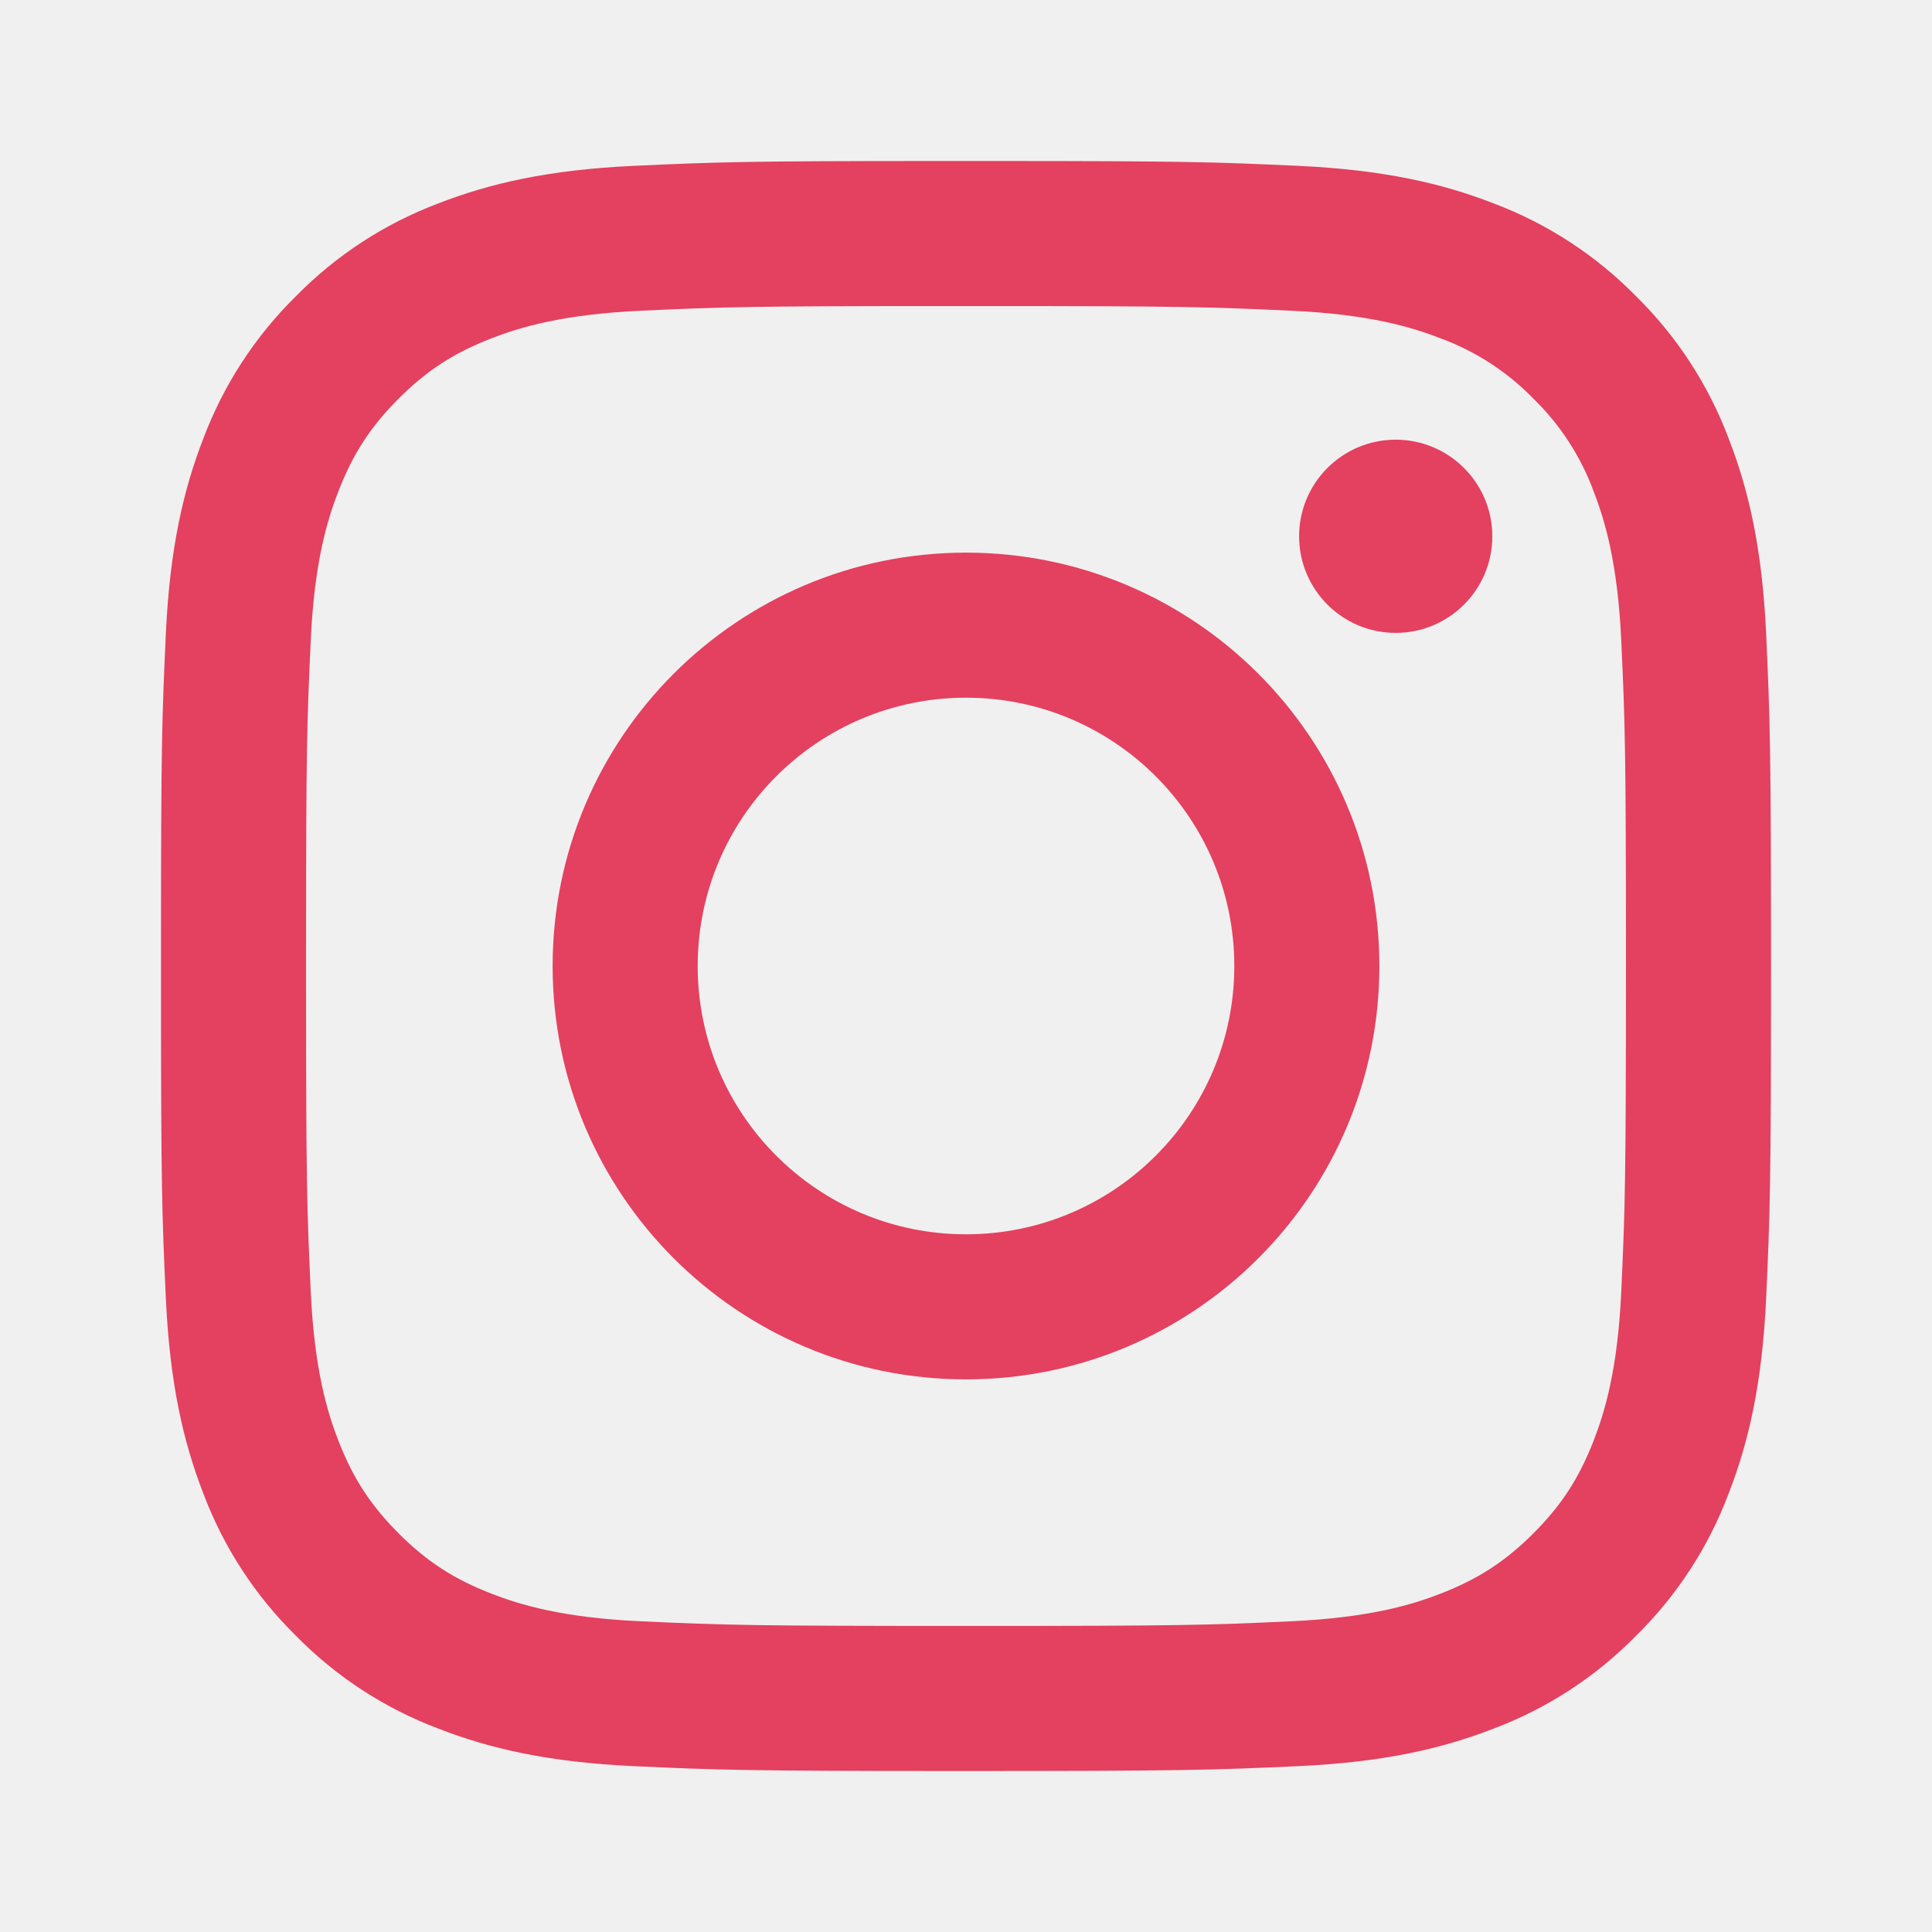
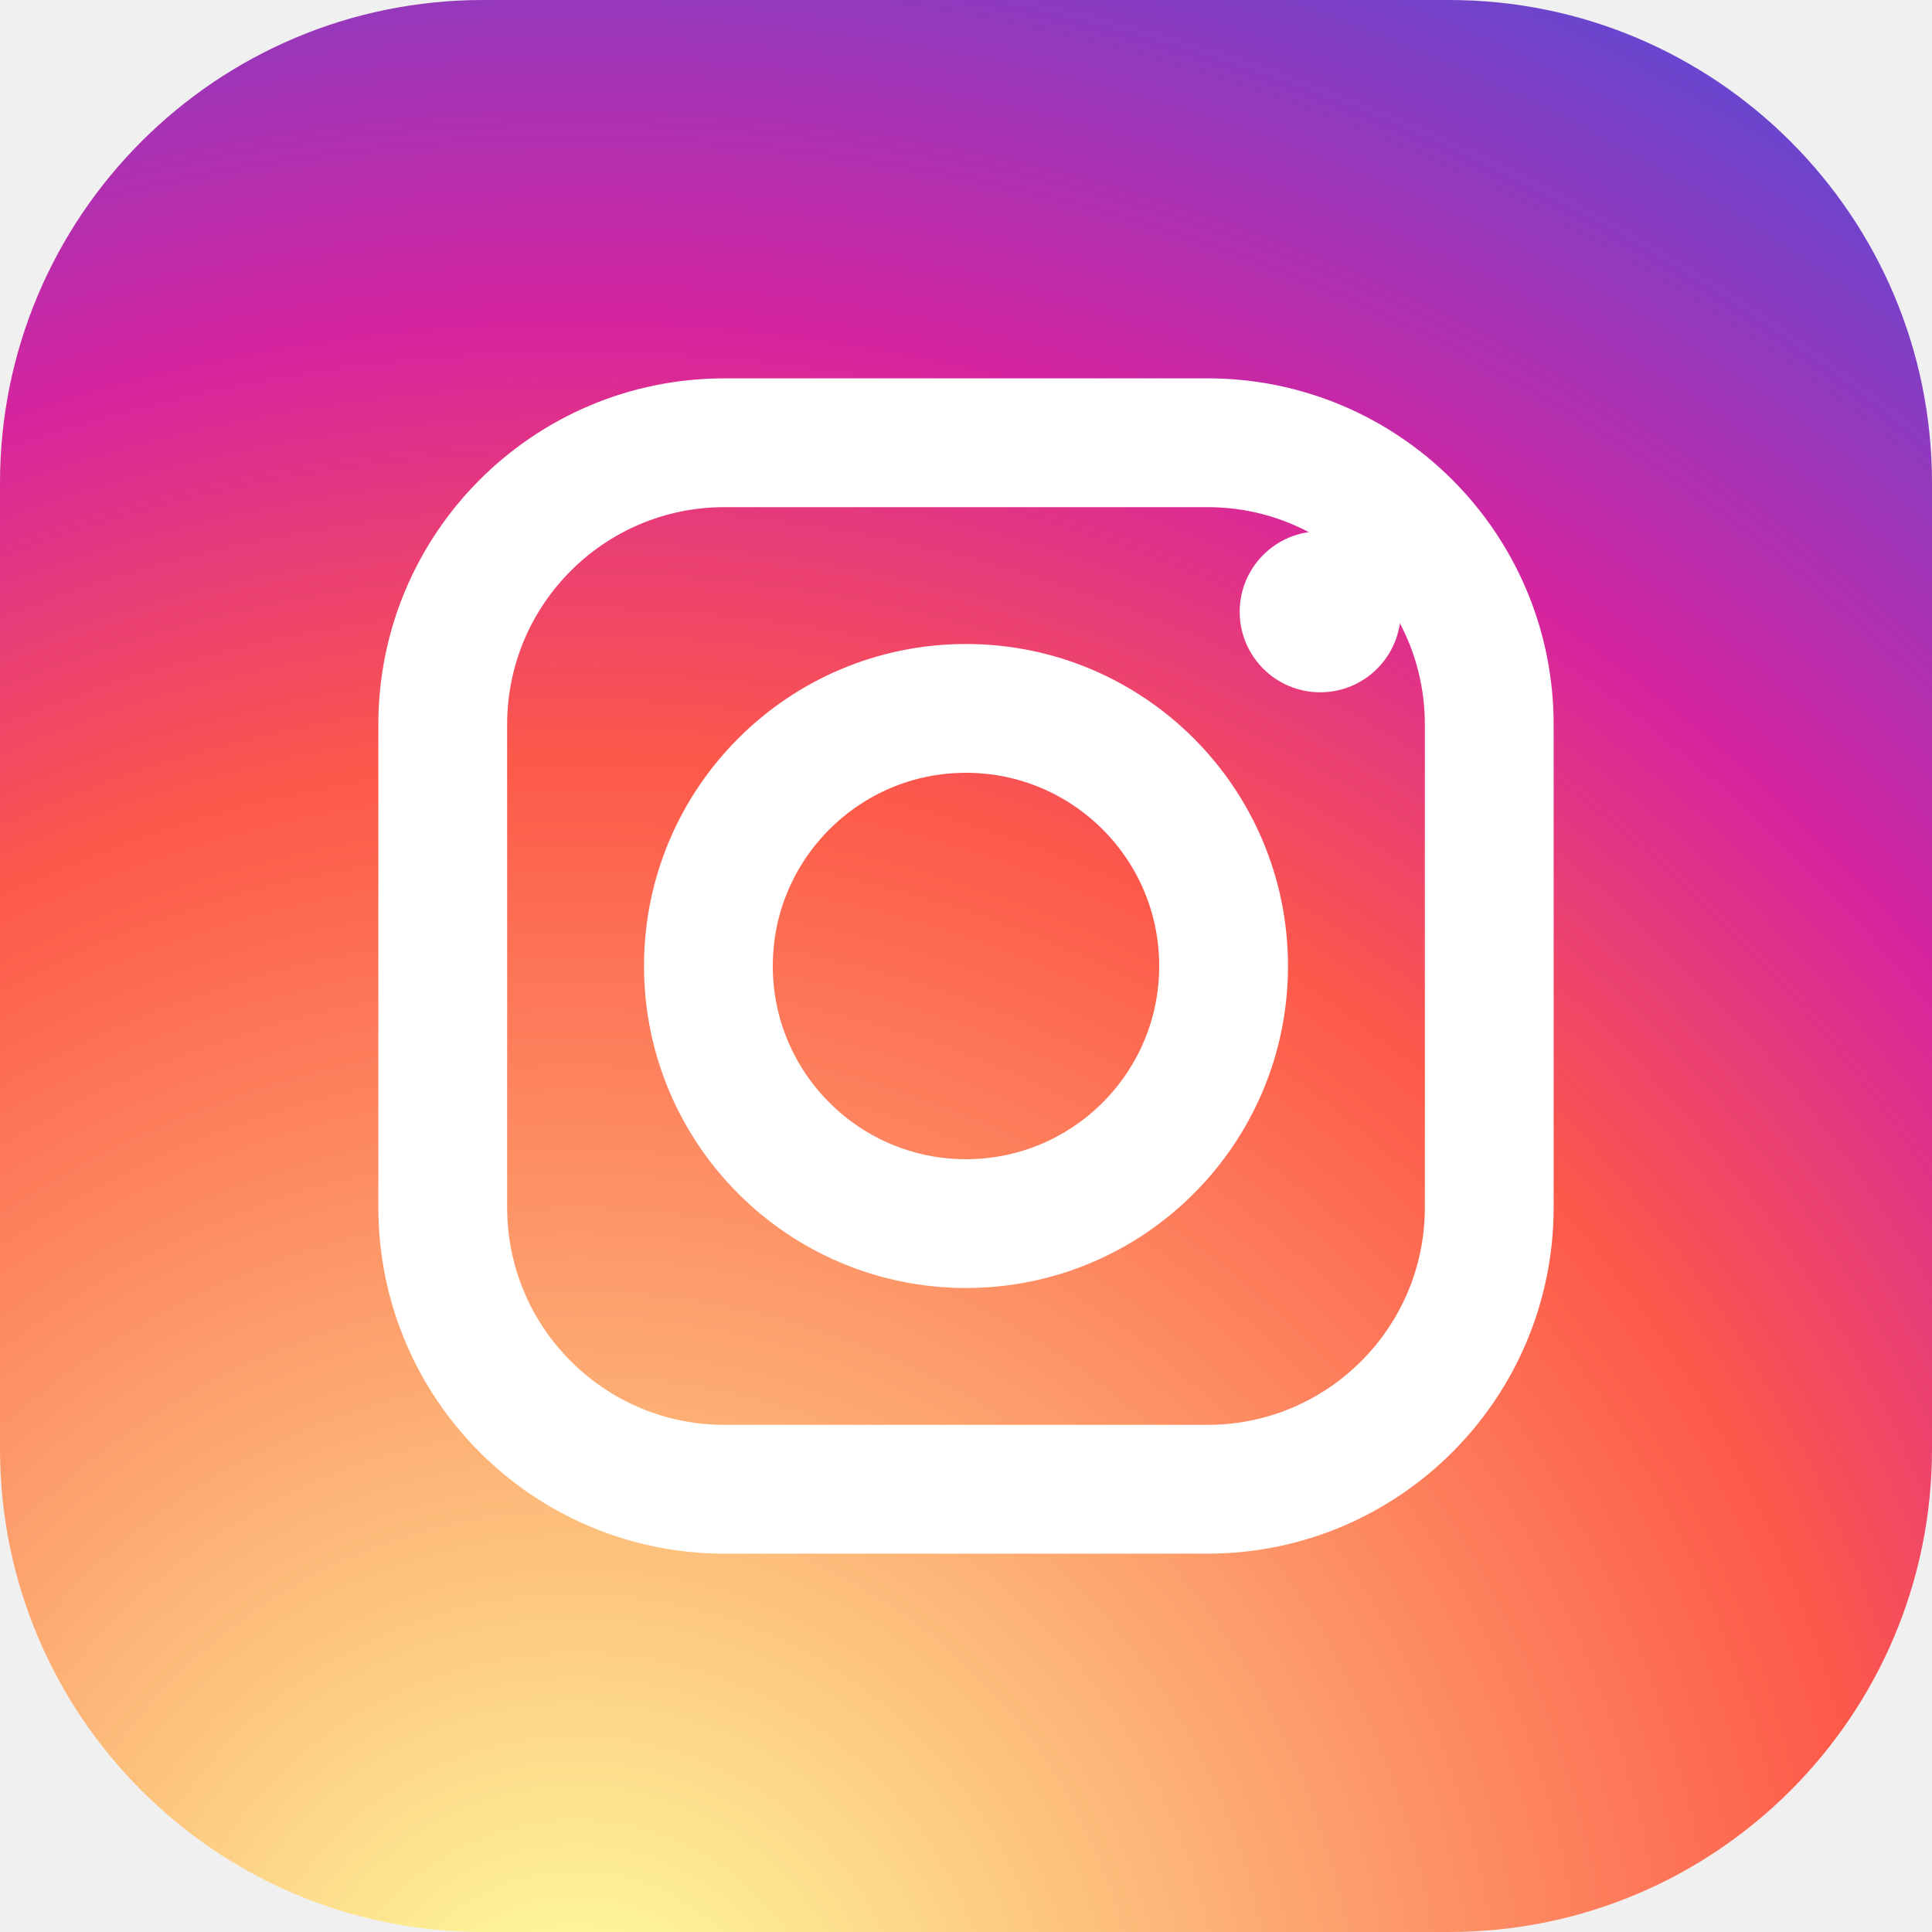
- <svg xmlns="http://www.w3.org/2000/svg" width="24" height="24" viewBox="0 0 24 24" fill="none">
-   <path fill-rule="evenodd" clip-rule="evenodd" d="M12.315 2c2.43 0 2.784.013 3.808.06 1.064.049 1.791.218 2.427.465a4.902 4.902 0 011.772 1.153 4.902 4.902 0 011.153 1.772c.247.636.416 1.363.465 2.427.048 1.067.06 1.407.06 4.123v.08c0 2.643-.012 2.987-.06 4.043-.049 1.064-.218 1.791-.465 2.427a4.902 4.902 0 01-1.153 1.772 4.902 4.902 0 01-1.772 1.153c-.636.247-1.363.416-2.427.465-1.067.048-1.407.06-4.123.06h-.08c-2.643 0-2.987-.012-4.043-.06-1.064-.049-1.791-.218-2.427-.465a4.902 4.902 0 01-1.772-1.153 4.902 4.902 0 01-1.153-1.772c-.247-.636-.416-1.363-.465-2.427-.047-1.024-.06-1.379-.06-3.808v-.63c0-2.43.013-2.784.06-3.808.049-1.064.218-1.791.465-2.427a4.902 4.902 0 011.153-1.772A4.902 4.902 0 015.45 2.525c.636-.247 1.363-.416 2.427-.465C8.901 2.013 9.256 2 11.685 2h.63zm-.081 1.802h-.468c-2.456 0-2.784.011-3.807.058-.975.045-1.504.207-1.857.344-.467.182-.8.398-1.15.748-.35.35-.566.683-.748 1.15-.137.353-.3.882-.344 1.857-.047 1.023-.058 1.351-.058 3.807v.468c0 2.456.011 2.784.058 3.807.045.975.207 1.504.344 1.857.182.466.399.8.748 1.15.35.35.683.566 1.15.748.353.137.882.3 1.857.344 1.054.048 1.37.058 4.041.058h.08c2.597 0 2.917-.01 3.96-.058.976-.045 1.505-.207 1.858-.344.466-.182.8-.398 1.15-.748.35-.35.566-.683.748-1.15.137-.353.3-.882.344-1.857.048-1.055.058-1.37.058-4.041v-.08c0-2.597-.01-2.917-.058-3.96-.045-.976-.207-1.505-.344-1.858a3.097 3.097 0 00-.748-1.15 3.098 3.098 0 00-1.15-.748c-.353-.137-.882-.3-1.857-.344-1.023-.047-1.351-.058-3.807-.058zM12 6.865a5.135 5.135 0 110 10.27 5.135 5.135 0 010-10.27zm0 1.802a3.333 3.333 0 100 6.666 3.333 3.333 0 000-6.666zm5.338-3.205a1.2 1.2 0 110 2.4 1.2 1.2 0 010-2.4z" fill="#E4405F" />
+ <svg xmlns="http://www.w3.org/2000/svg" viewBox="0 0 24 24" fill="none">
+   <defs>
+     <radialGradient id="sonoIgGrad" cx="30%" cy="107%" r="150%">
+       <stop offset="0%" stop-color="#fdf497" />
+       <stop offset="5%" stop-color="#fdf497" />
+       <stop offset="45%" stop-color="#fd5949" />
+       <stop offset="60%" stop-color="#d6249f" />
+       <stop offset="90%" stop-color="#285AEB" />
+     </radialGradient>
+   </defs>
+   <rect width="24" height="24" rx="6" fill="url(#sonoIgGrad)" />
+   <rect x="5.5" y="5.5" width="13" height="13" rx="3.5" stroke="#fff" stroke-width="1.6" />
+   <circle cx="12" cy="12" r="3.2" stroke="#fff" stroke-width="1.6" />
+   <circle cx="16.4" cy="7.6" r="1" fill="#fff" />
</svg>
